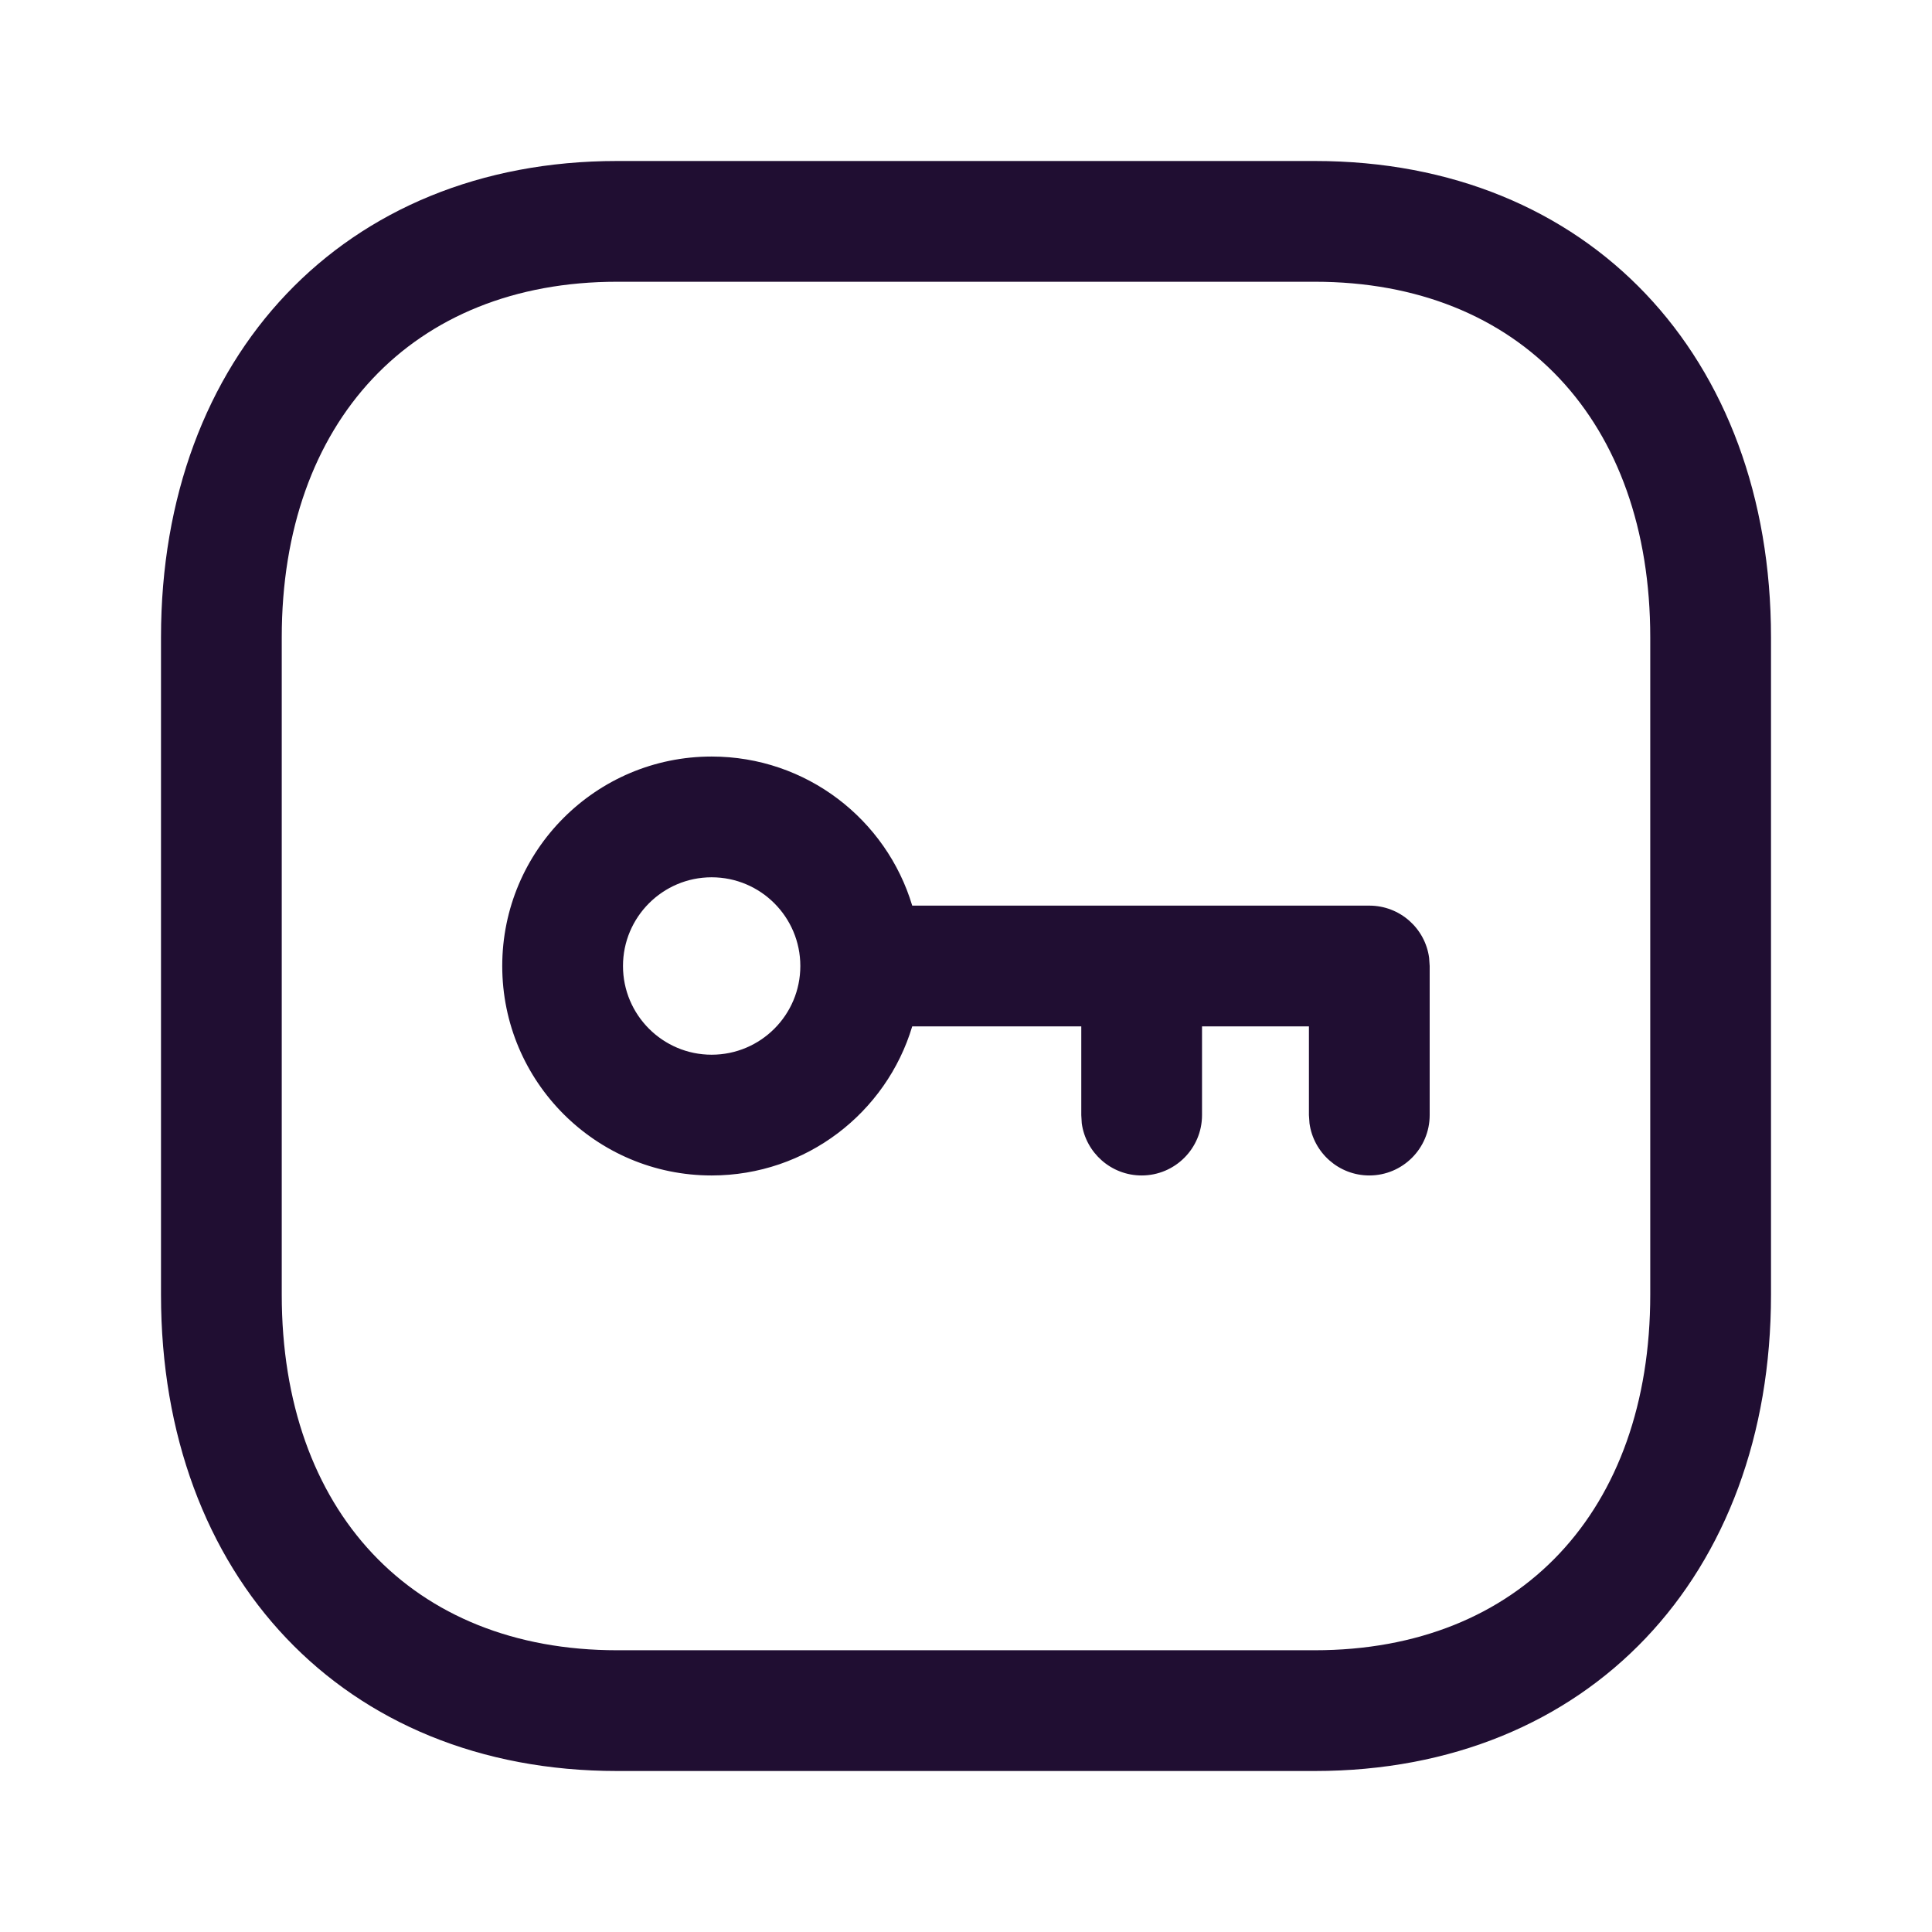
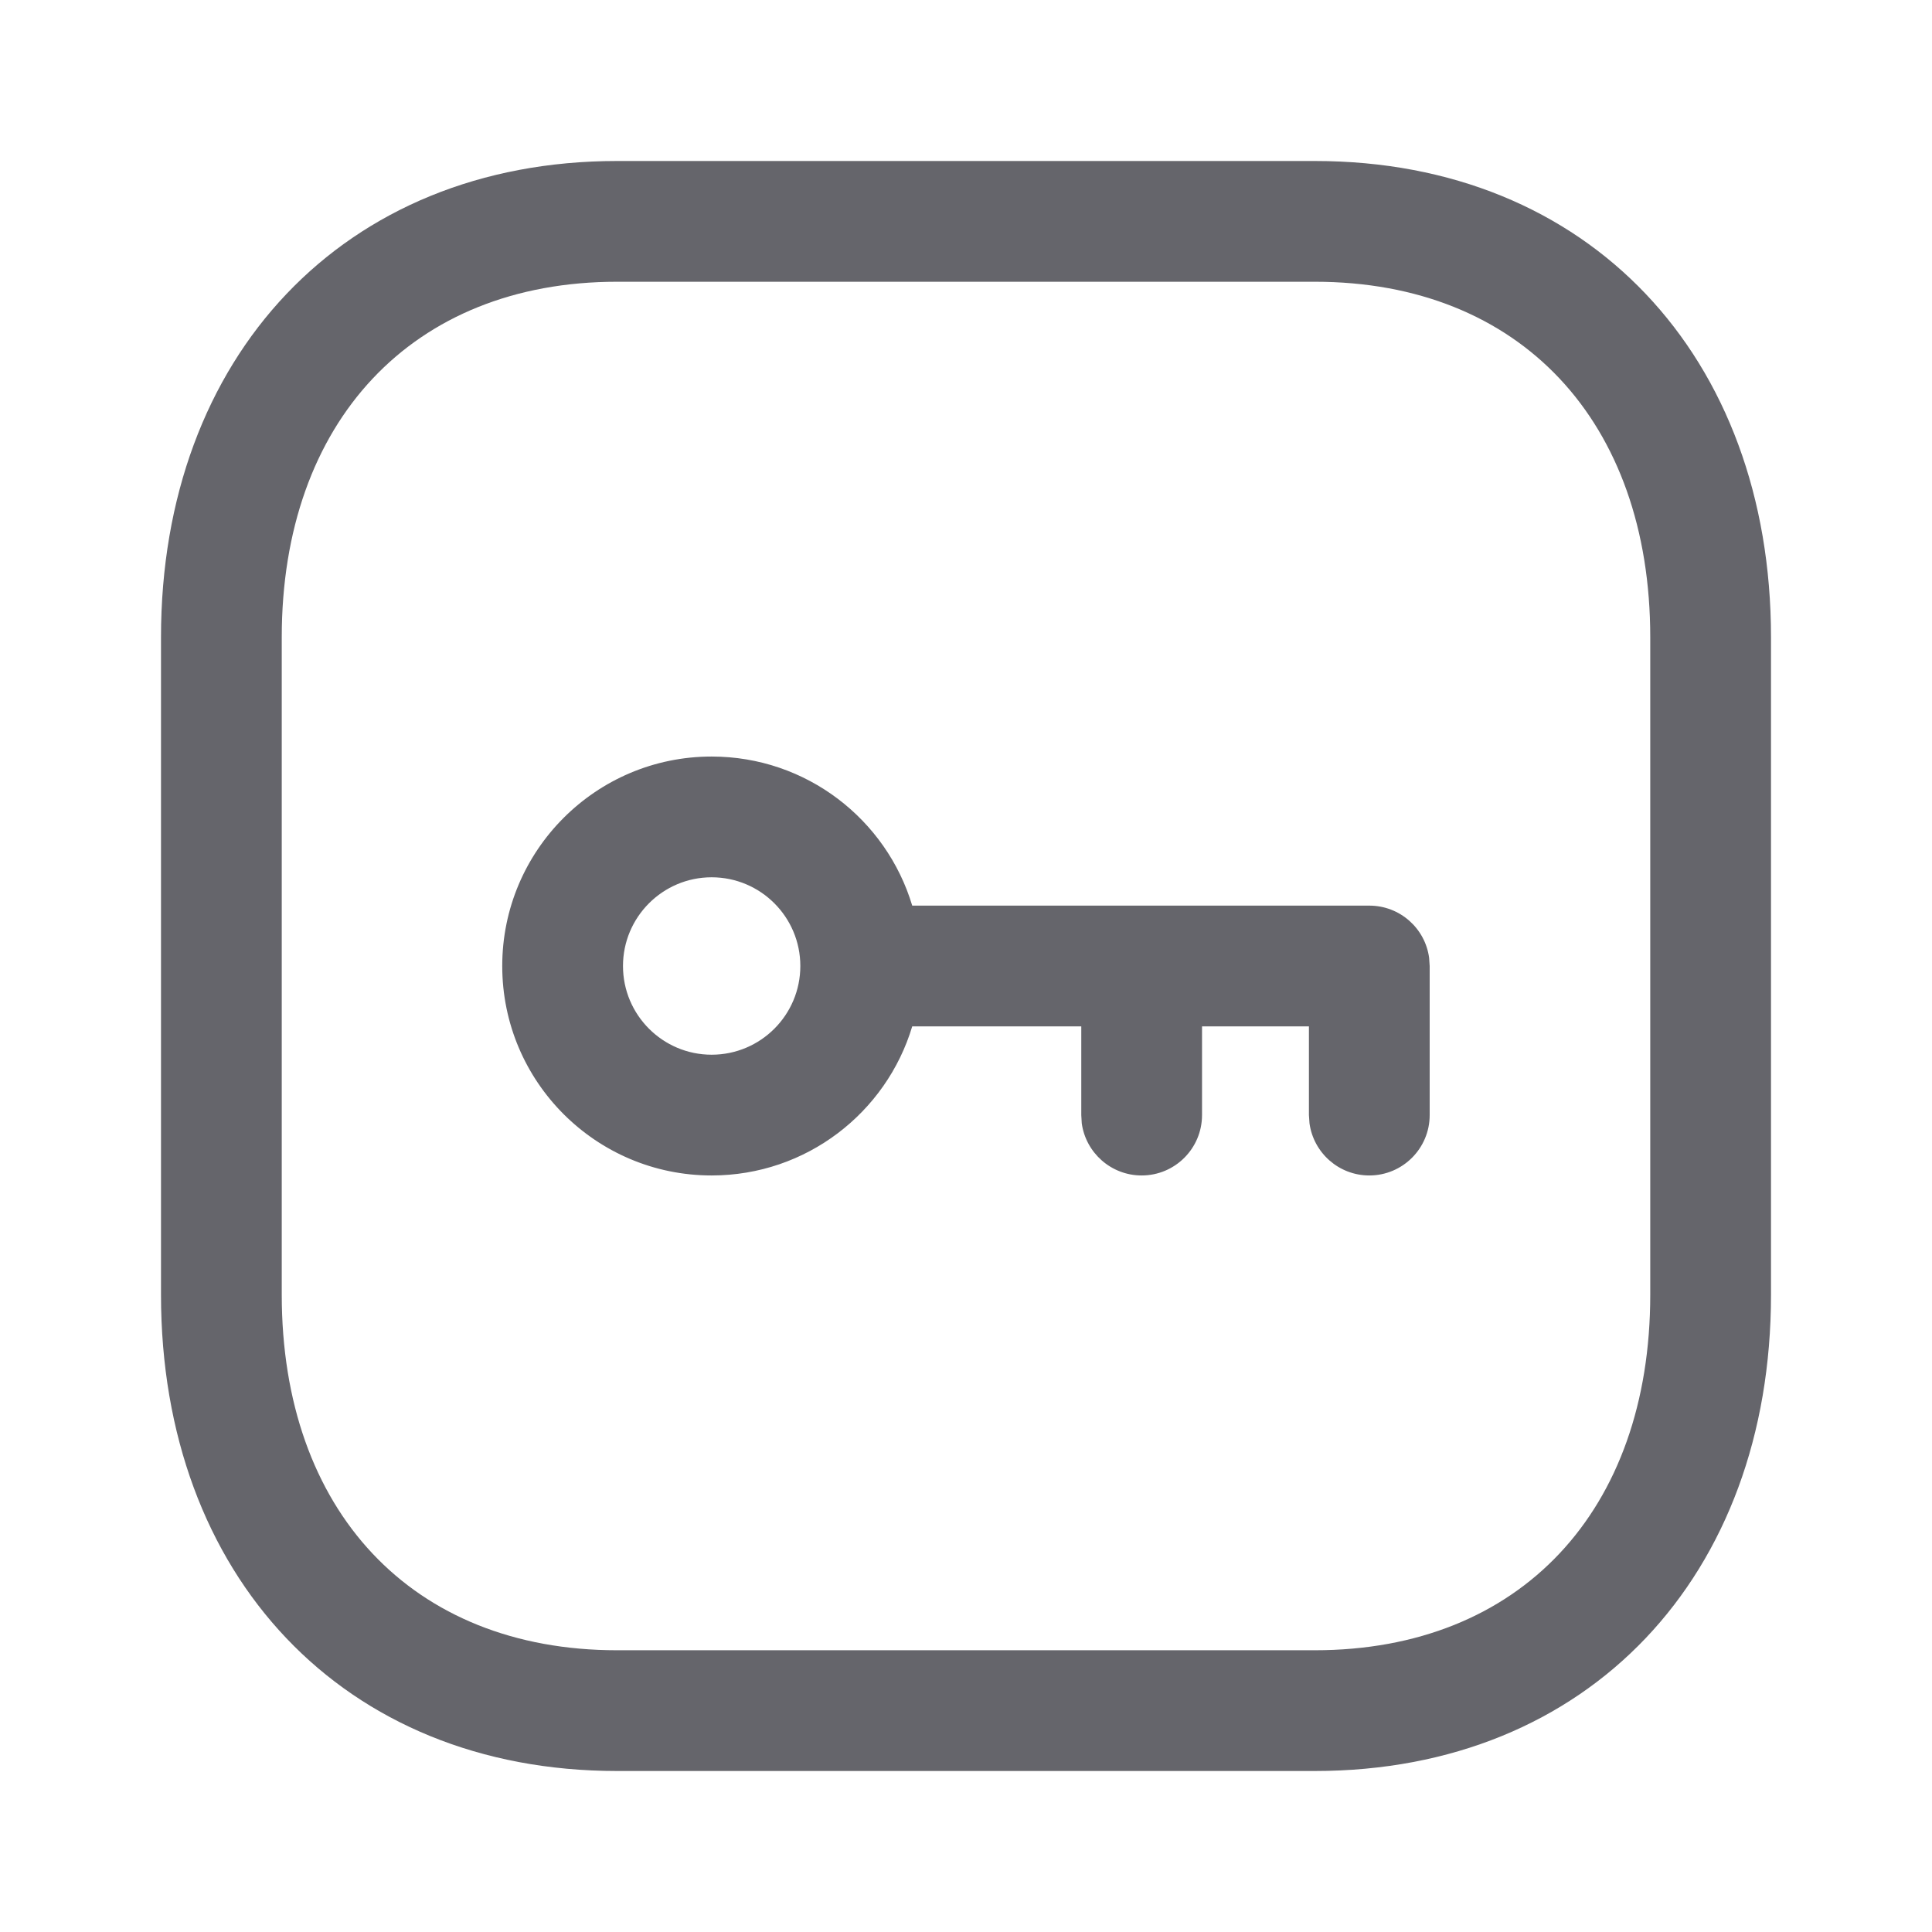
<svg xmlns="http://www.w3.org/2000/svg" width="24" height="24" viewBox="0 0 24 24" fill="none">
-   <path fill-rule="evenodd" clip-rule="evenodd" d="M16.334 2H7.665C4.268 2 2 4.433 2 7.916V16.084C2 19.571 4.262 22 7.665 22H16.333C19.738 22 22 19.571 22 16.084V7.916C22 4.43 19.738 2 16.334 2ZM7.665 3.5H16.334C18.885 3.5 20.5 5.235 20.5 7.916V16.084C20.5 18.765 18.885 20.5 16.333 20.5H7.665C5.115 20.5 3.5 18.765 3.5 16.084V7.916C3.5 5.239 5.121 3.5 7.665 3.5ZM8.84 9.398C7.404 9.398 6.239 10.564 6.239 12C6.239 13.437 7.404 14.602 8.84 14.602C10.017 14.602 11.011 13.821 11.332 12.75L13.432 12.75V13.852L13.438 13.954C13.488 14.319 13.802 14.602 14.182 14.602C14.596 14.602 14.932 14.266 14.932 13.852V12.75L16.26 12.75L16.26 13.852L16.267 13.954C16.317 14.32 16.631 14.602 17.01 14.602C17.424 14.602 17.76 14.266 17.76 13.852V12L17.753 11.898C17.704 11.532 17.39 11.25 17.01 11.25H14.209C14.2 11.25 14.191 11.25 14.182 11.25C14.172 11.25 14.163 11.25 14.154 11.25H11.332C11.011 10.179 10.017 9.398 8.84 9.398ZM8.84 10.898C9.449 10.898 9.942 11.392 9.942 12C9.942 12.608 9.449 13.102 8.84 13.102C8.233 13.102 7.739 12.608 7.739 12C7.739 11.392 8.233 10.898 8.84 10.898Z" fill="#200E32" />
+   <path fill-rule="evenodd" clip-rule="evenodd" d="M16.334 2H7.665C4.268 2 2 4.433 2 7.916V16.084C2 19.571 4.262 22 7.665 22H16.333C19.738 22 22 19.571 22 16.084V7.916C22 4.43 19.738 2 16.334 2ZM7.665 3.5H16.334C18.885 3.5 20.5 5.235 20.5 7.916V16.084C20.5 18.765 18.885 20.5 16.333 20.5H7.665C5.115 20.5 3.5 18.765 3.5 16.084V7.916C3.5 5.239 5.121 3.5 7.665 3.5ZM8.84 9.398C7.404 9.398 6.239 10.564 6.239 12C6.239 13.437 7.404 14.602 8.84 14.602C10.017 14.602 11.011 13.821 11.332 12.75L13.432 12.75V13.852L13.438 13.954C13.488 14.319 13.802 14.602 14.182 14.602C14.596 14.602 14.932 14.266 14.932 13.852V12.75L16.26 12.75L16.26 13.852L16.267 13.954C16.317 14.32 16.631 14.602 17.01 14.602C17.424 14.602 17.76 14.266 17.76 13.852V12L17.753 11.898C17.704 11.532 17.39 11.25 17.01 11.25H14.209C14.2 11.25 14.191 11.25 14.182 11.25C14.172 11.25 14.163 11.25 14.154 11.25H11.332C11.011 10.179 10.017 9.398 8.84 9.398ZM8.84 10.898C9.449 10.898 9.942 11.392 9.942 12C9.942 12.608 9.449 13.102 8.84 13.102C8.233 13.102 7.739 12.608 7.739 12C7.739 11.392 8.233 10.898 8.84 10.898Z" fill="rgba(101, 101, 107, 1)" />
</svg>
